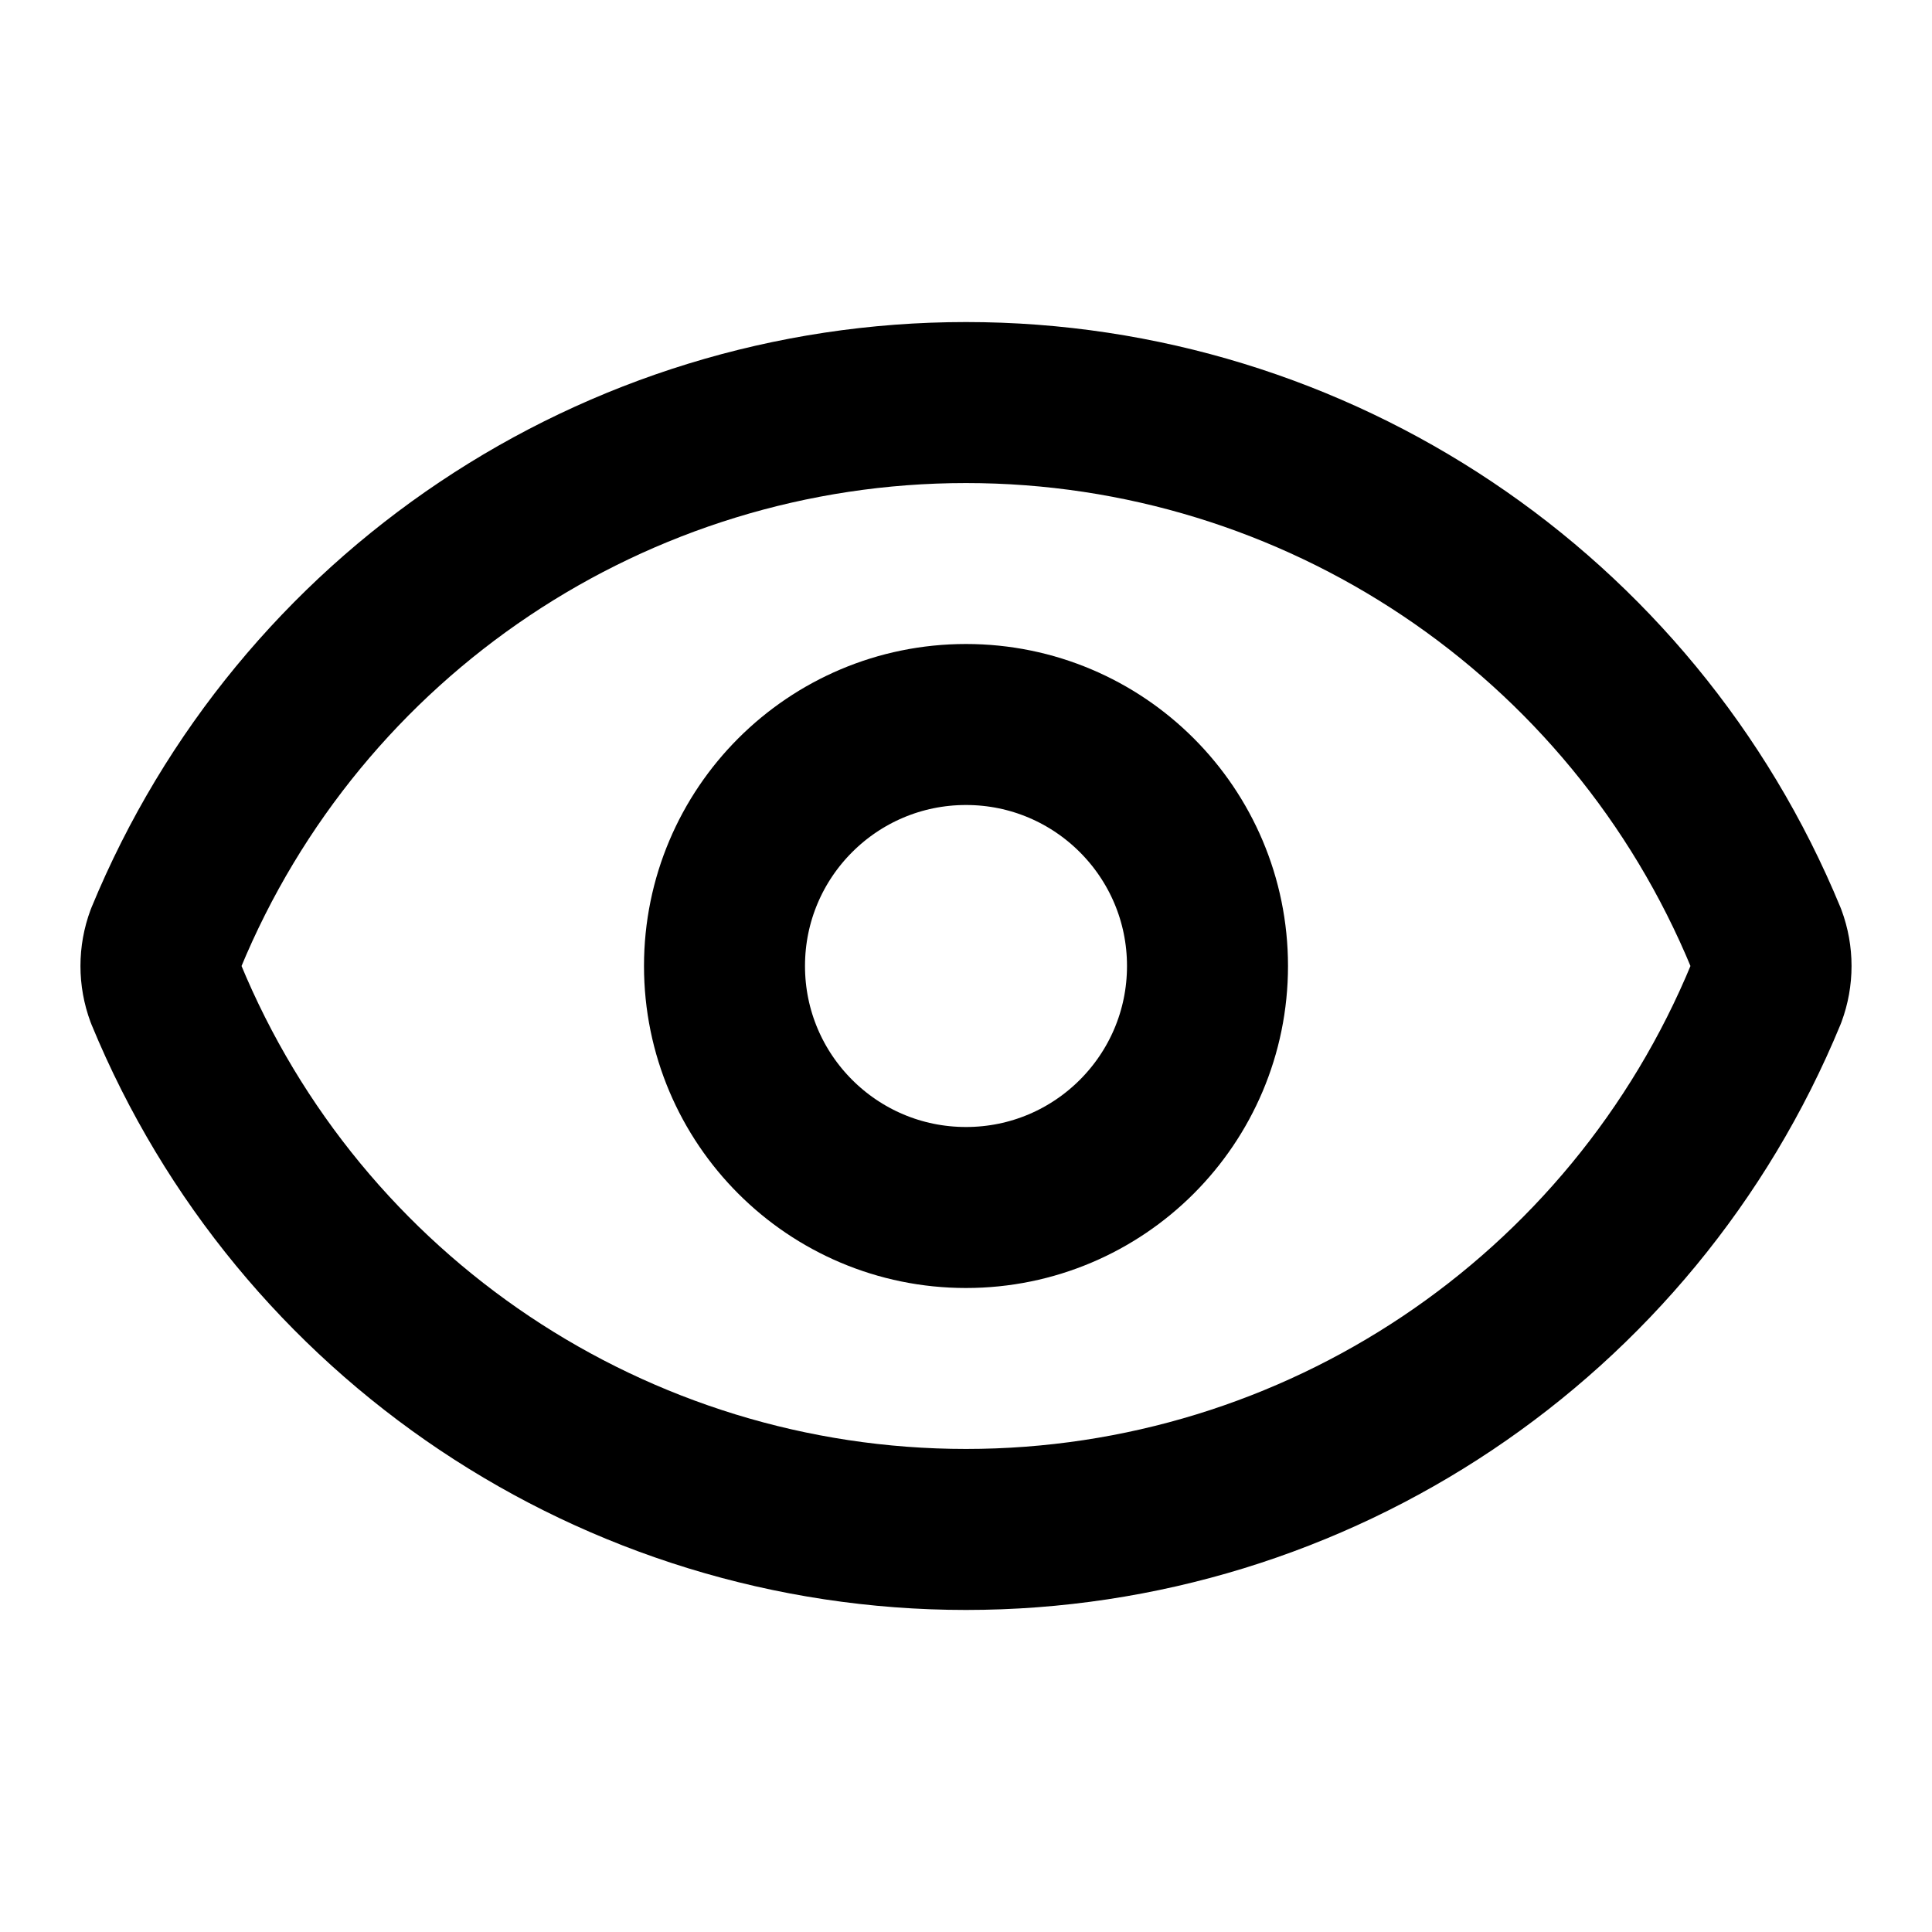
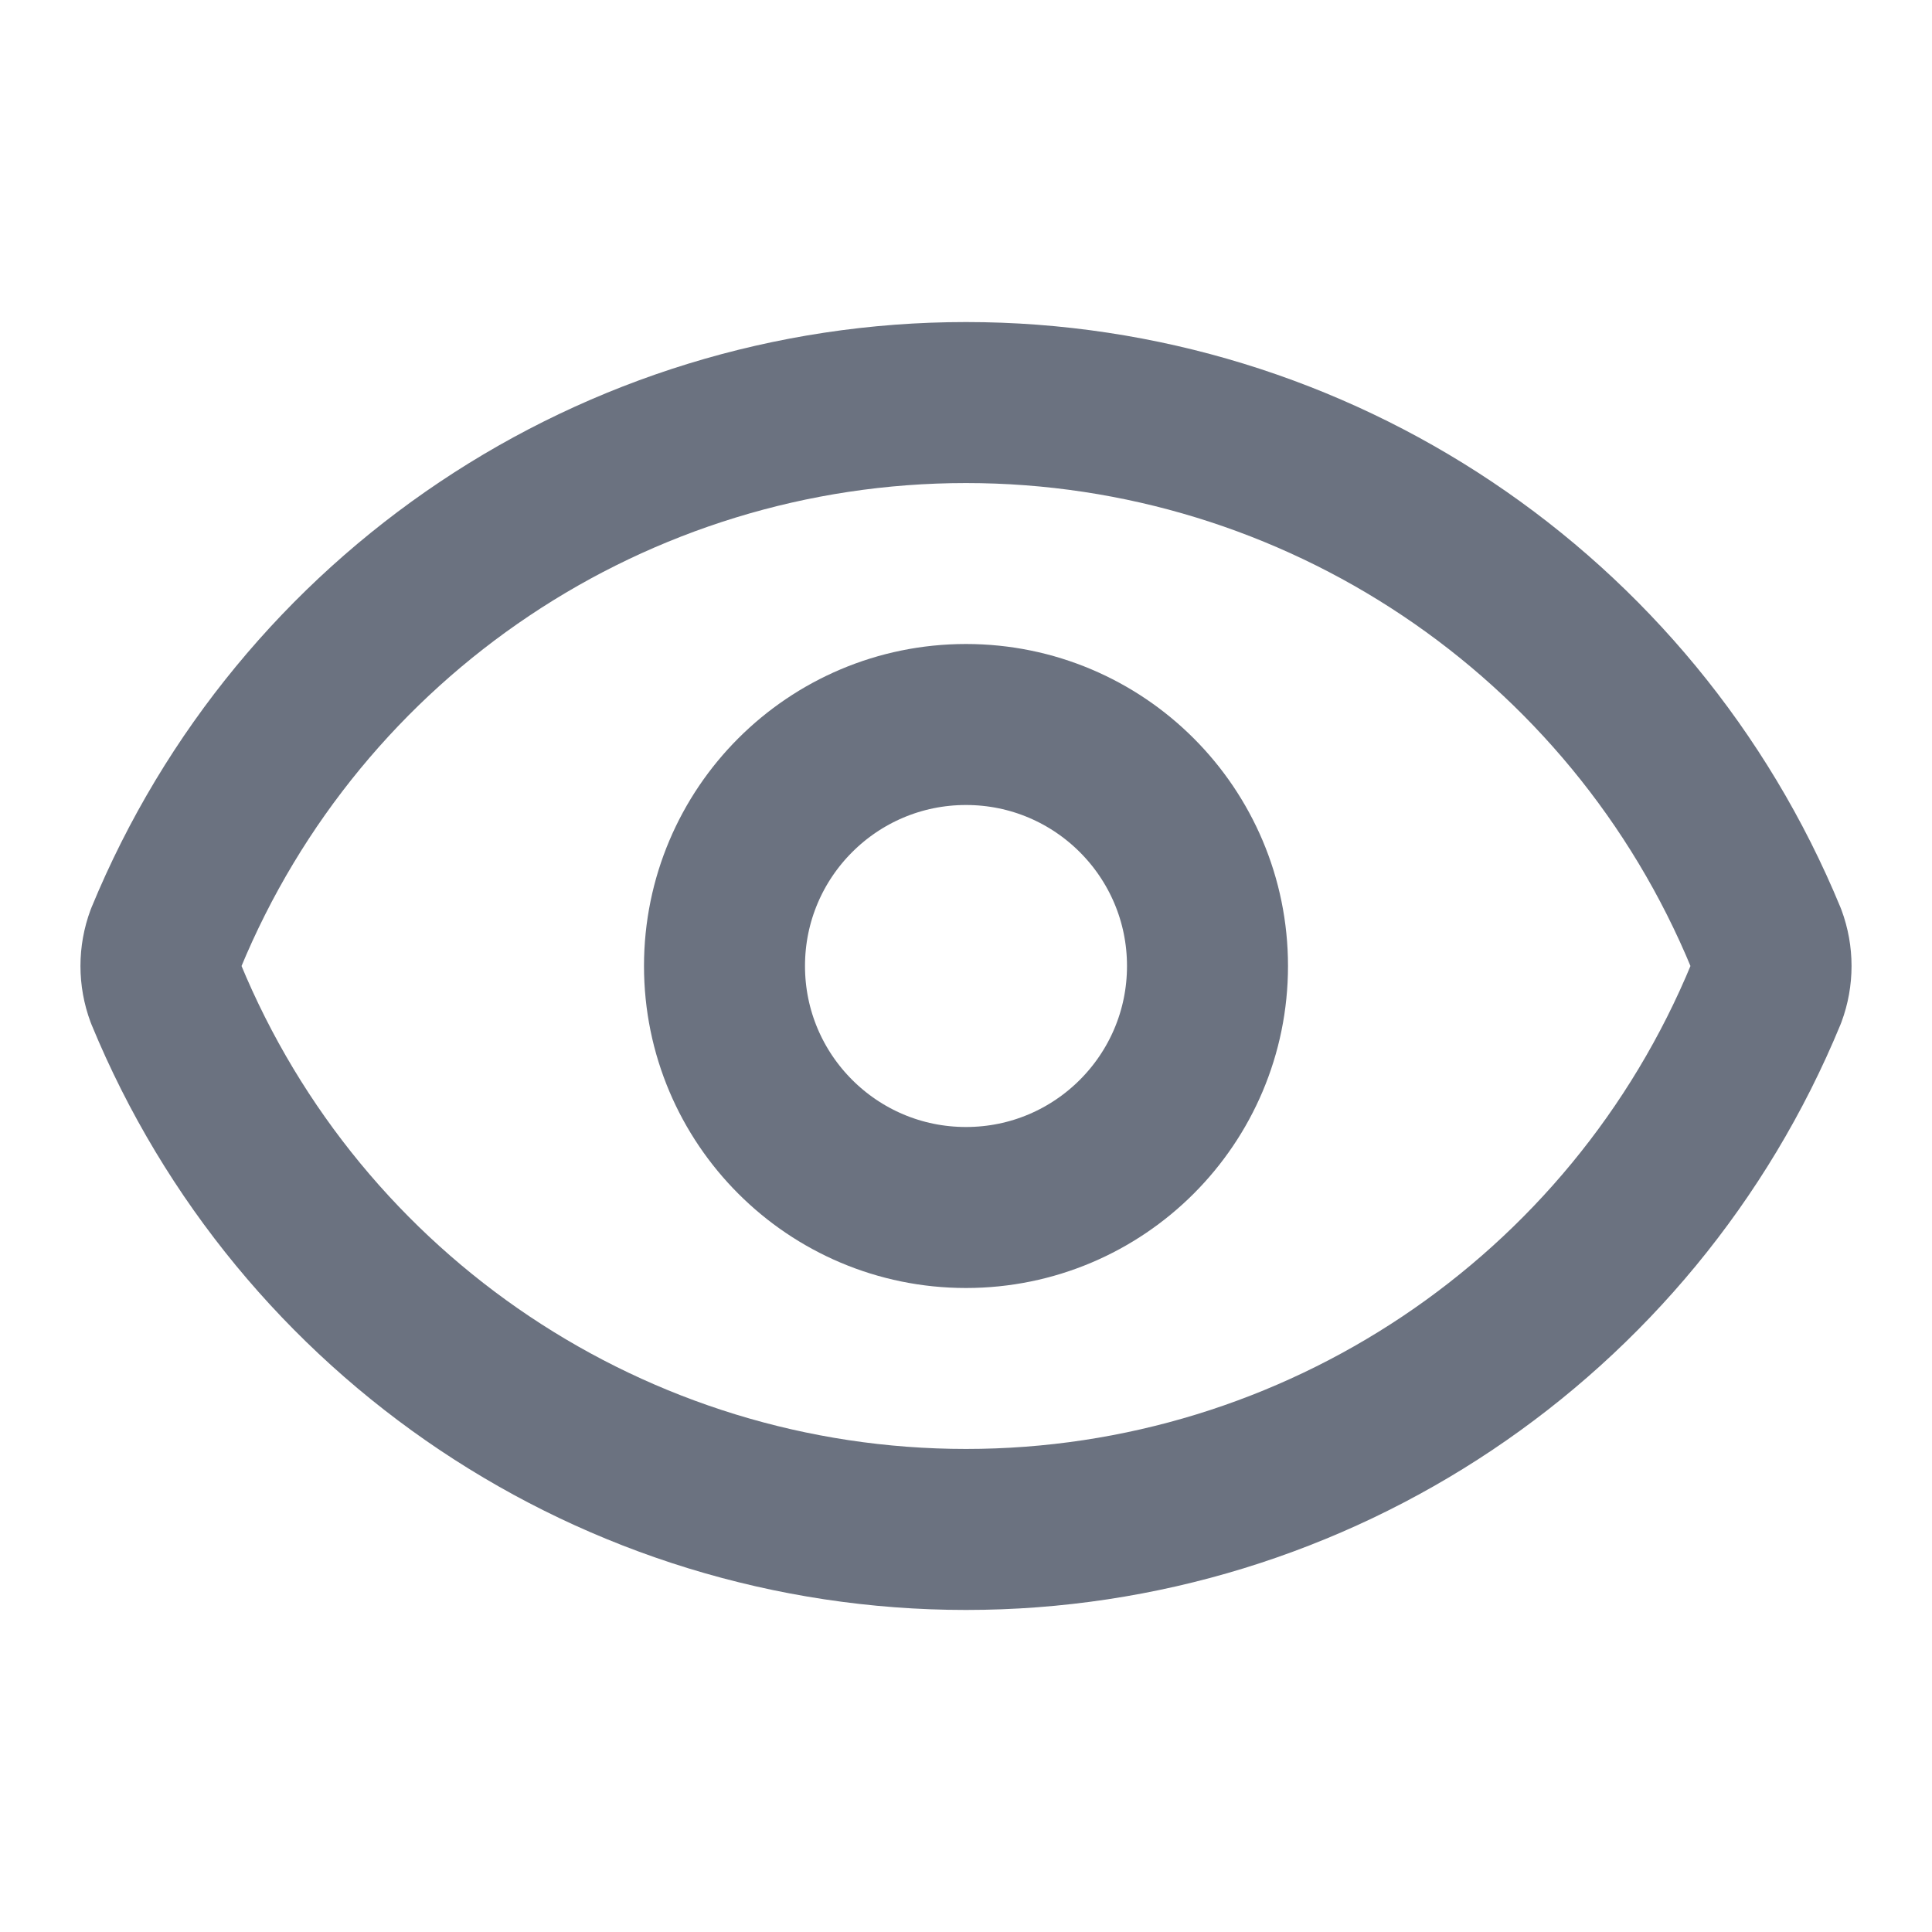
- <svg xmlns="http://www.w3.org/2000/svg" width="24" height="24" viewBox="0 0 24 24" fill="none" stroke="currentColor" stroke-width="2" stroke-linecap="round" stroke-linejoin="round" class="lucide lucide-eye-icon lucide-eye">
+ <svg xmlns="http://www.w3.org/2000/svg" width="24" height="24" viewBox="0 0 24 24" fill="none" stroke="#6b7280" stroke-width="2" stroke-linecap="round" stroke-linejoin="round" class="lucide lucide-eye-icon lucide-eye">
  <path d="M2.062 12.348a1 1 0 0 1 0-.696 10.75 10.75 0 0 1 19.876 0 1 1 0 0 1 0 .696 10.75 10.75 0 0 1-19.876 0" />
  <circle cx="12" cy="12" r="3" />
</svg>
